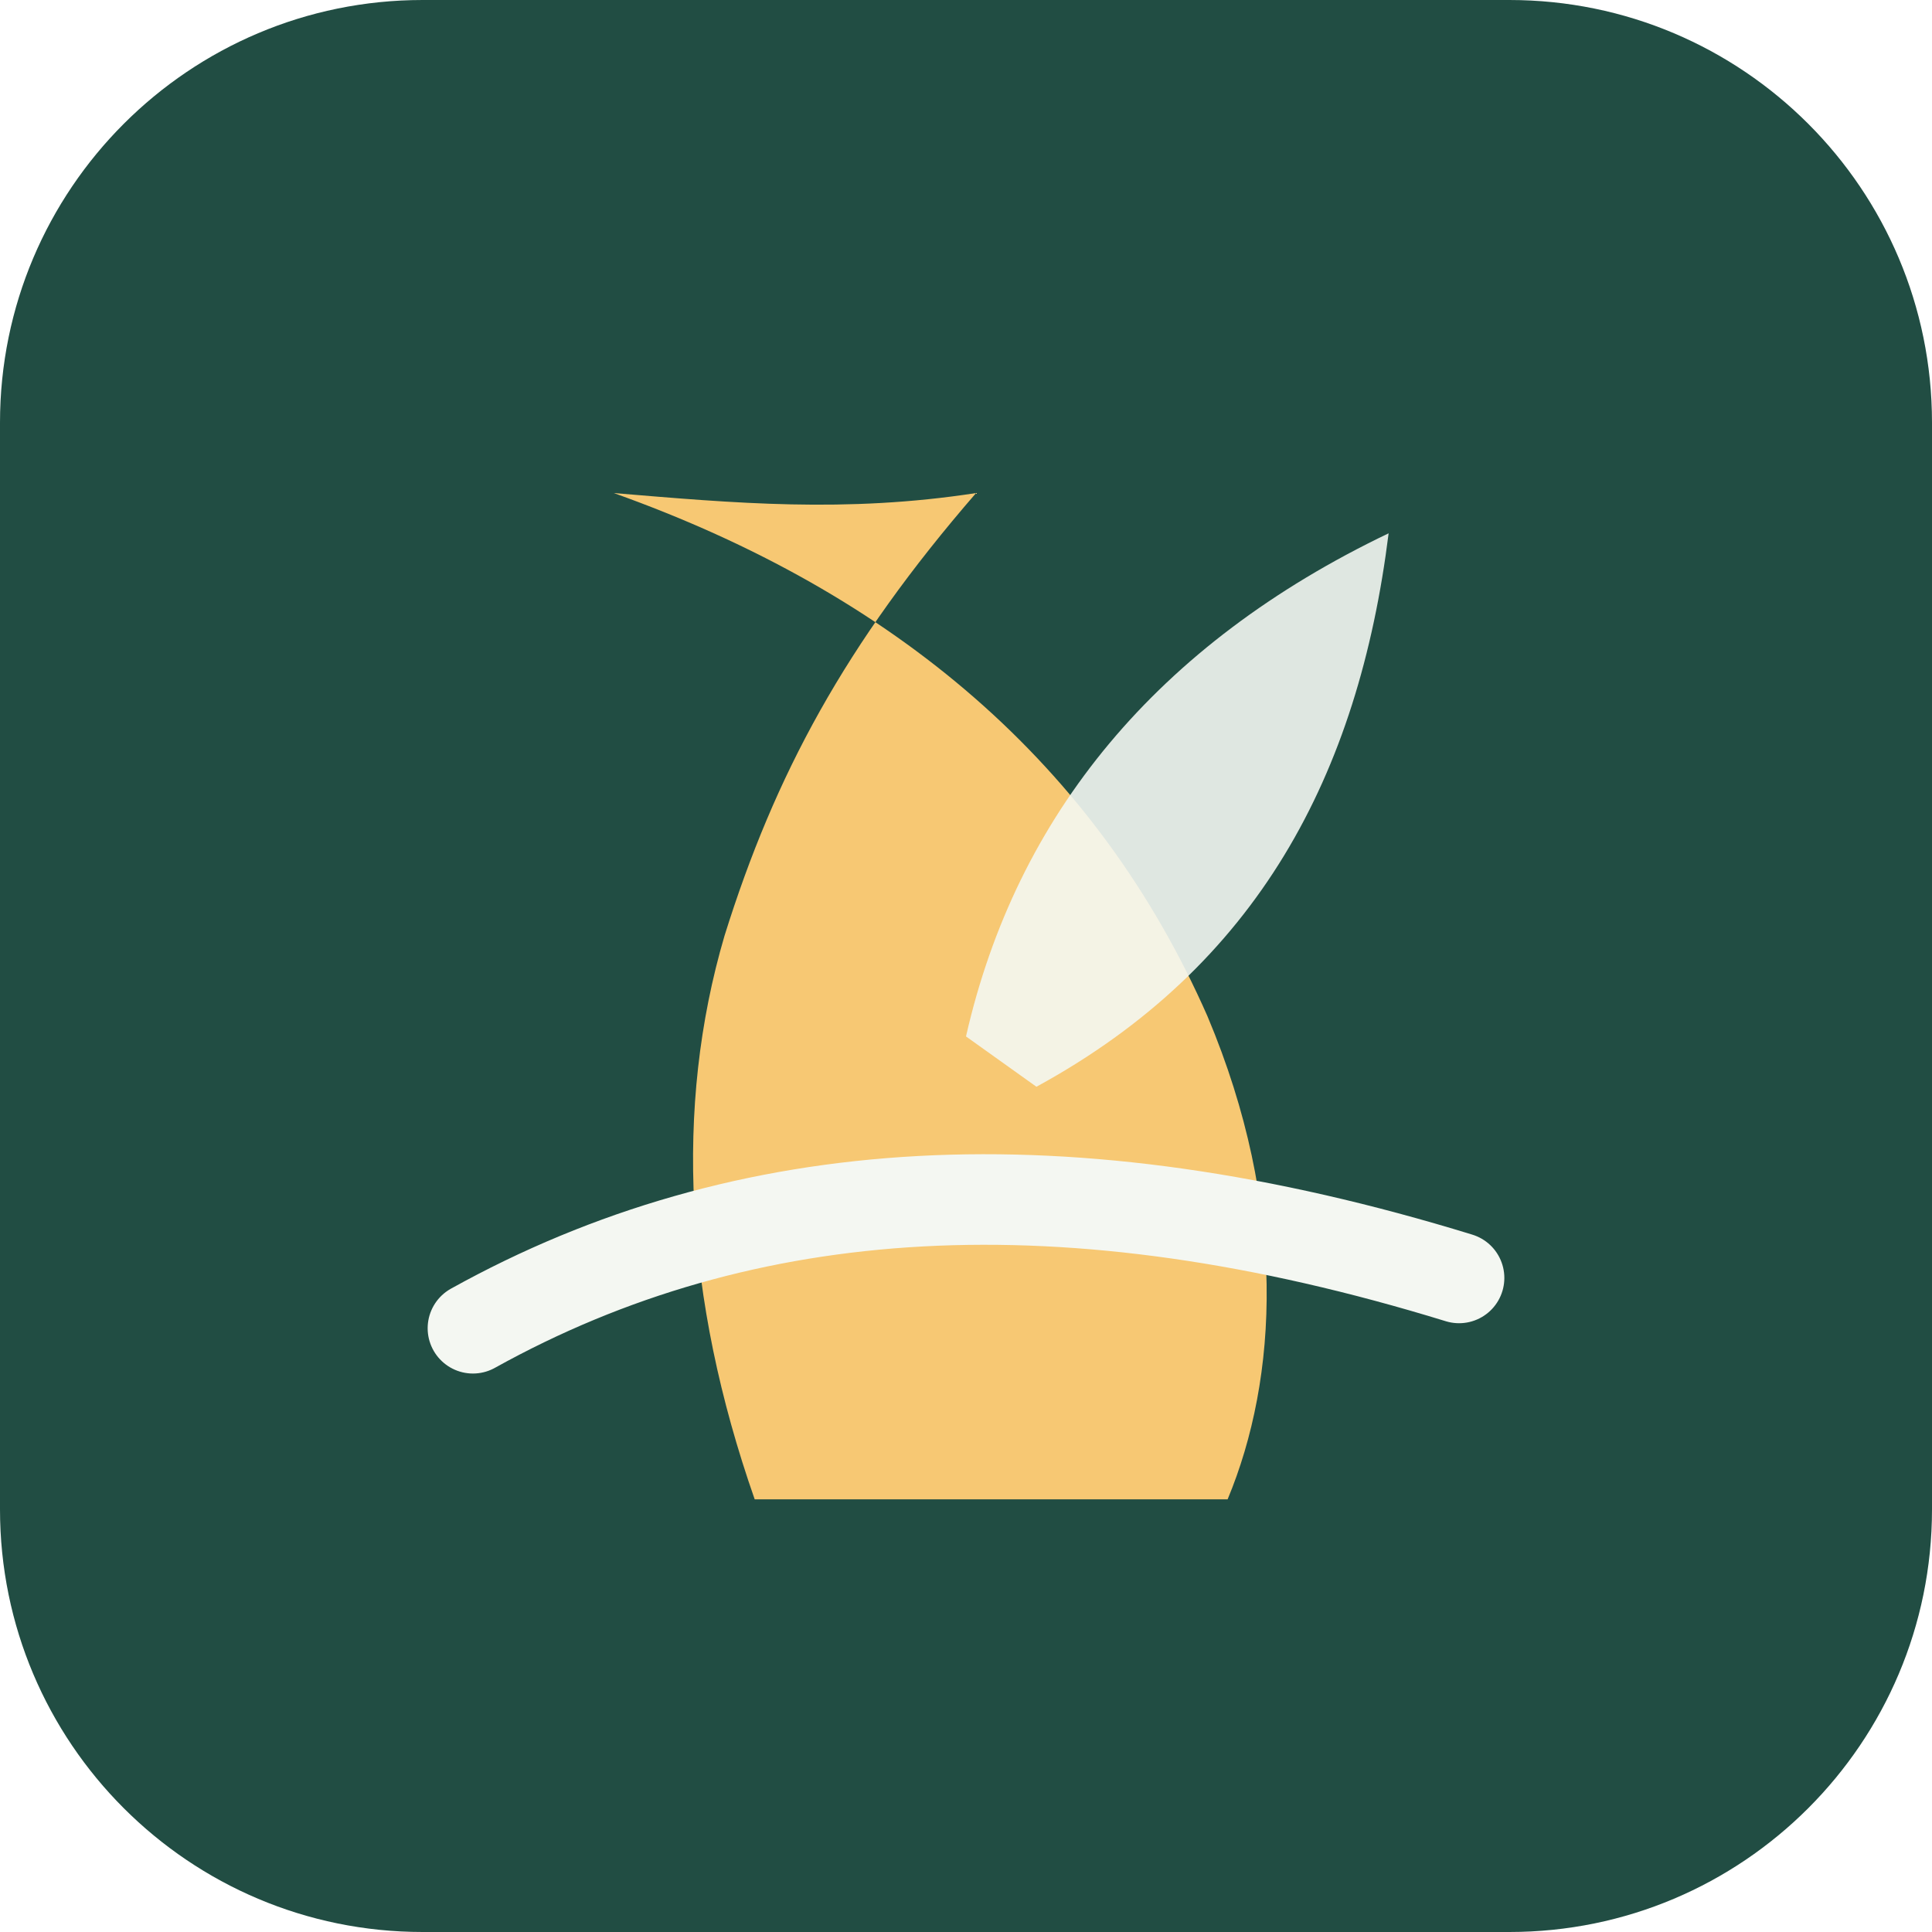
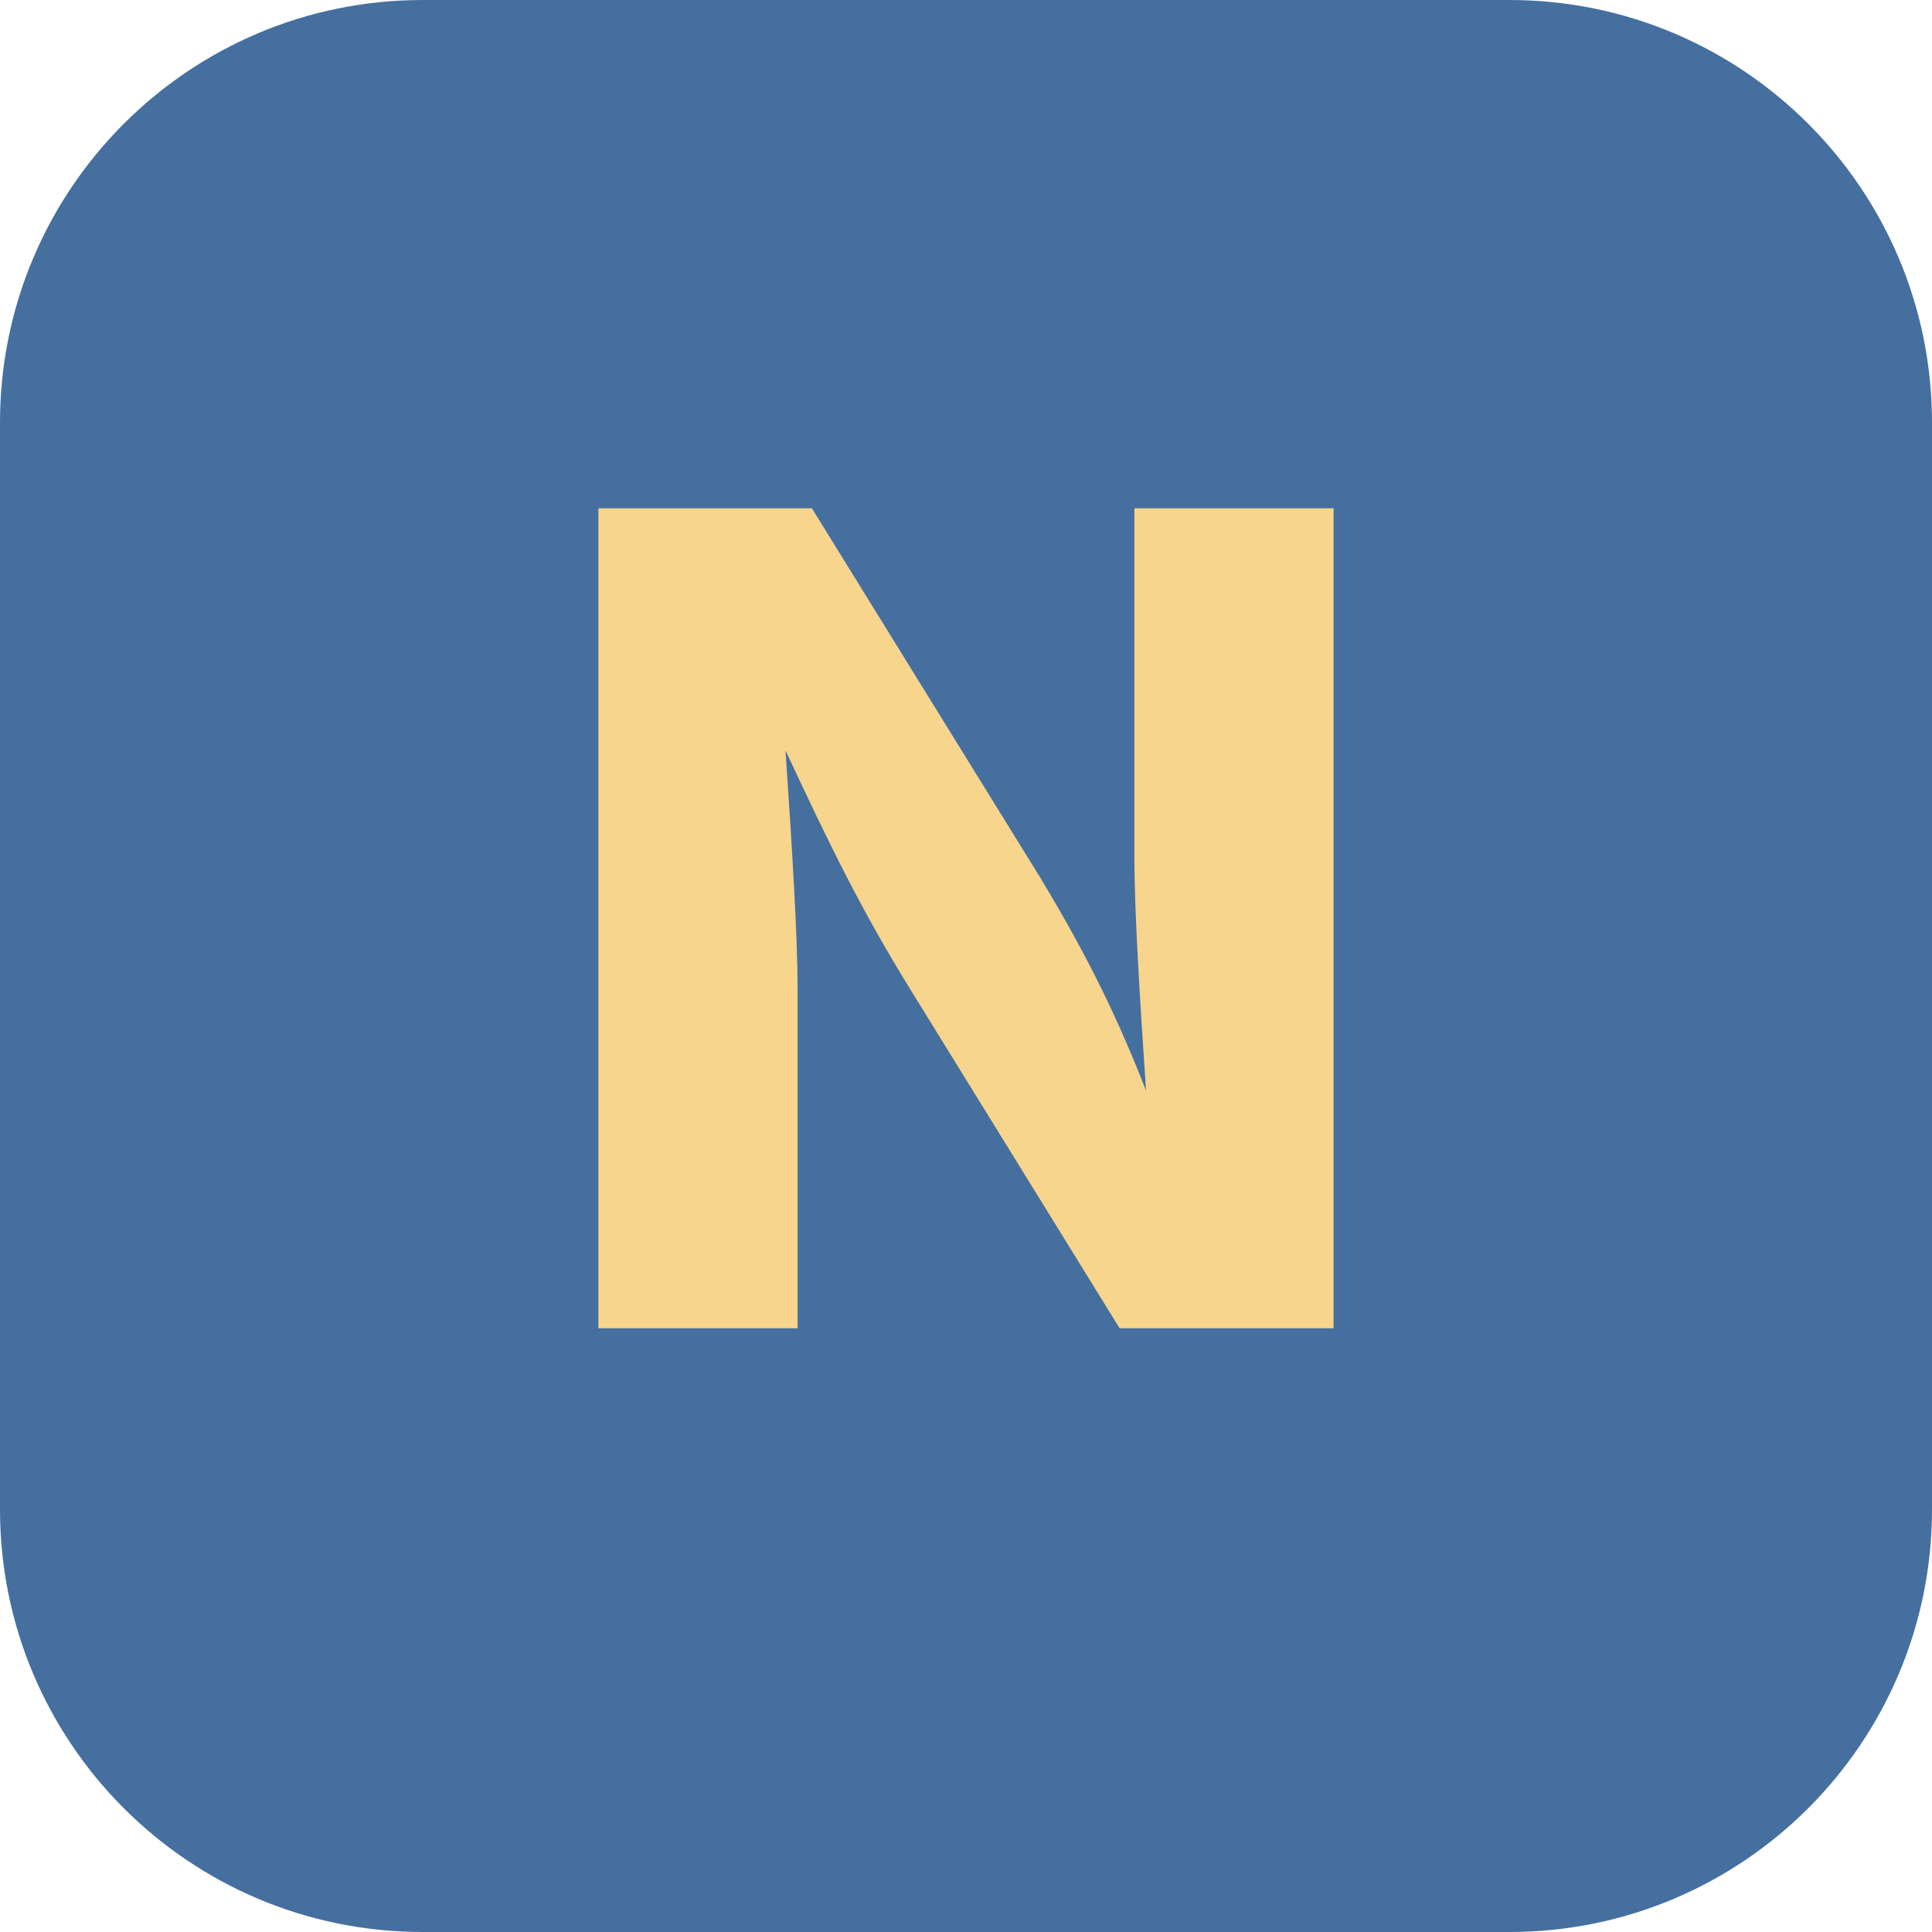
<svg xmlns="http://www.w3.org/2000/svg" viewBox="0 0 192 192">
-   <rect width="192" height="192" rx="42" fill="#214d43" />
-   <path d="M61 49c28 10 48 27 59 52 8 19 7 36 2 48H75c-7-20-8-39-3-56 5-16 12-29 25-44-13 2-24 1-36 0Z" fill="#f7c873" />
-   <path d="M96 103c5-22 19-39 42-50-3 24-13 43-35 55Z" fill="#f4f7f2" opacity=".9" />
-   <path d="M47 132c27-15 59-17 98-5" fill="none" stroke="#f4f7f2" stroke-width="9" stroke-linecap="round" />
+   <rect width="192" height="192" rx="42" fill="#456f9f" />
+   <text x="96" y="132" fill="#f7d58d" font-family="-apple-system, BlinkMacSystemFont, 'Hiragino Sans', 'Yu Gothic', sans-serif" font-size="112" font-weight="800" text-anchor="middle">N</text>
</svg>
